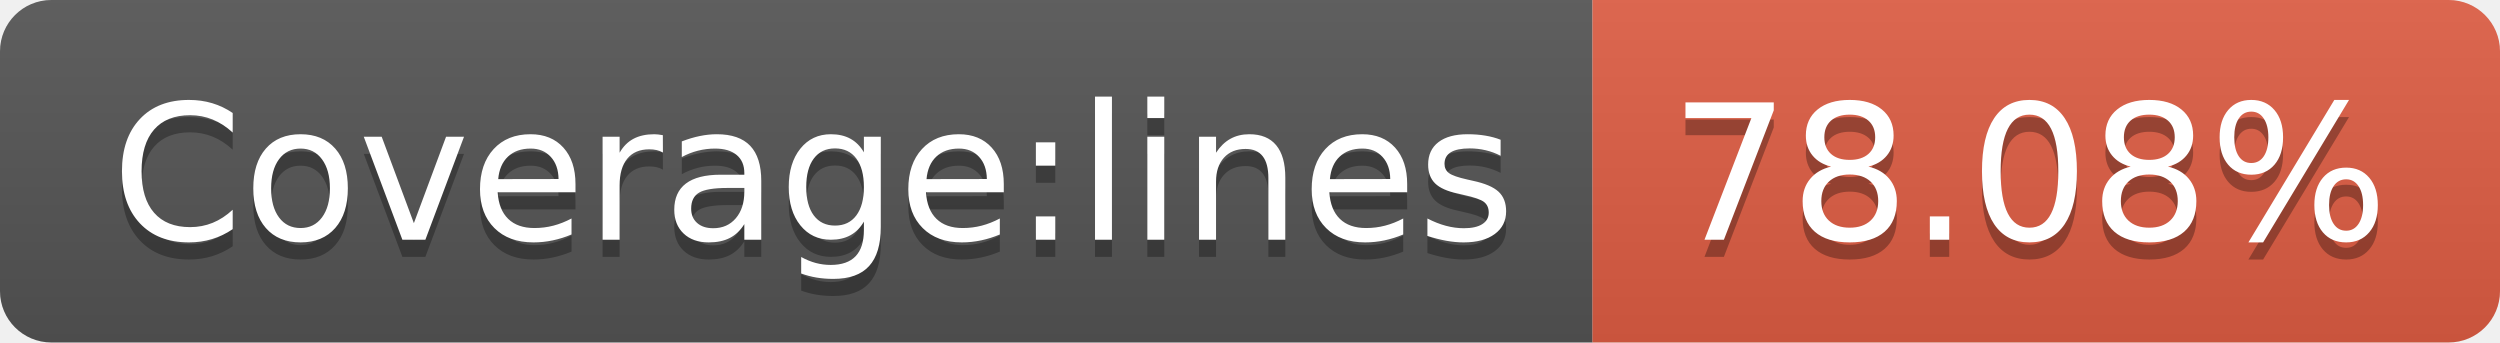
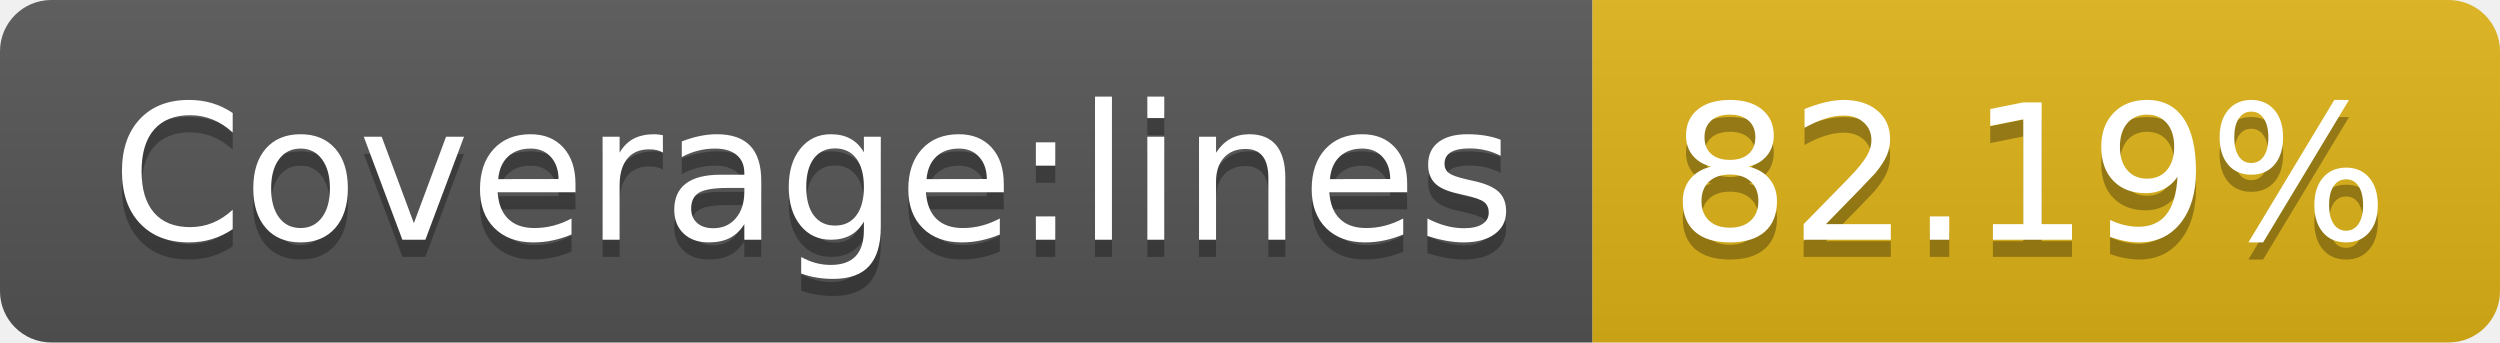
<svg xmlns="http://www.w3.org/2000/svg" width="146" height="20">
  <linearGradient id="b" x2="0" y2="100%">
    <stop offset="0" stop-color="#bbb" stop-opacity=".1" />
    <stop offset="1" stop-opacity=".1" />
  </linearGradient>
  <clipPath id="a">
    <rect width="146" height="20" rx="3" fill="#fff" />
  </clipPath>
  <g clip-path="url(#a)">
    <path fill="#555" d="M0 0h93v20H0z" />
-     <path fill="#e05d44" d="M93 0h53v20H93z" />
+     <path fill="#dfb317" d="M93 0h53v20H93z" />
    <path fill="url(#b)" d="M0 0h146v20H0z" />
  </g>
  <g fill="#fff" text-anchor="middle" font-family="DejaVu Sans,Verdana,Geneva,sans-serif" font-size="110">
    <text x="475" y="150" fill="#010101" fill-opacity=".3" transform="scale(.1)" textLength="830">Coverage:lines</text>
    <text x="475" y="140" transform="scale(.1)" textLength="830">Coverage:lines</text>
-     <text x="1185" y="150" fill="#010101" fill-opacity=".3" transform="scale(.1)" textLength="430">78.08%</text>
-     <text x="1185" y="140" transform="scale(.1)" textLength="430">78.08%</text>
+     <text x="1185" y="150" fill="#010101" fill-opacity=".3" transform="scale(.1)" textLength="430">82.19%</text>
+     <text x="1185" y="140" transform="scale(.1)" textLength="430">82.19%</text>
  </g>
</svg>
